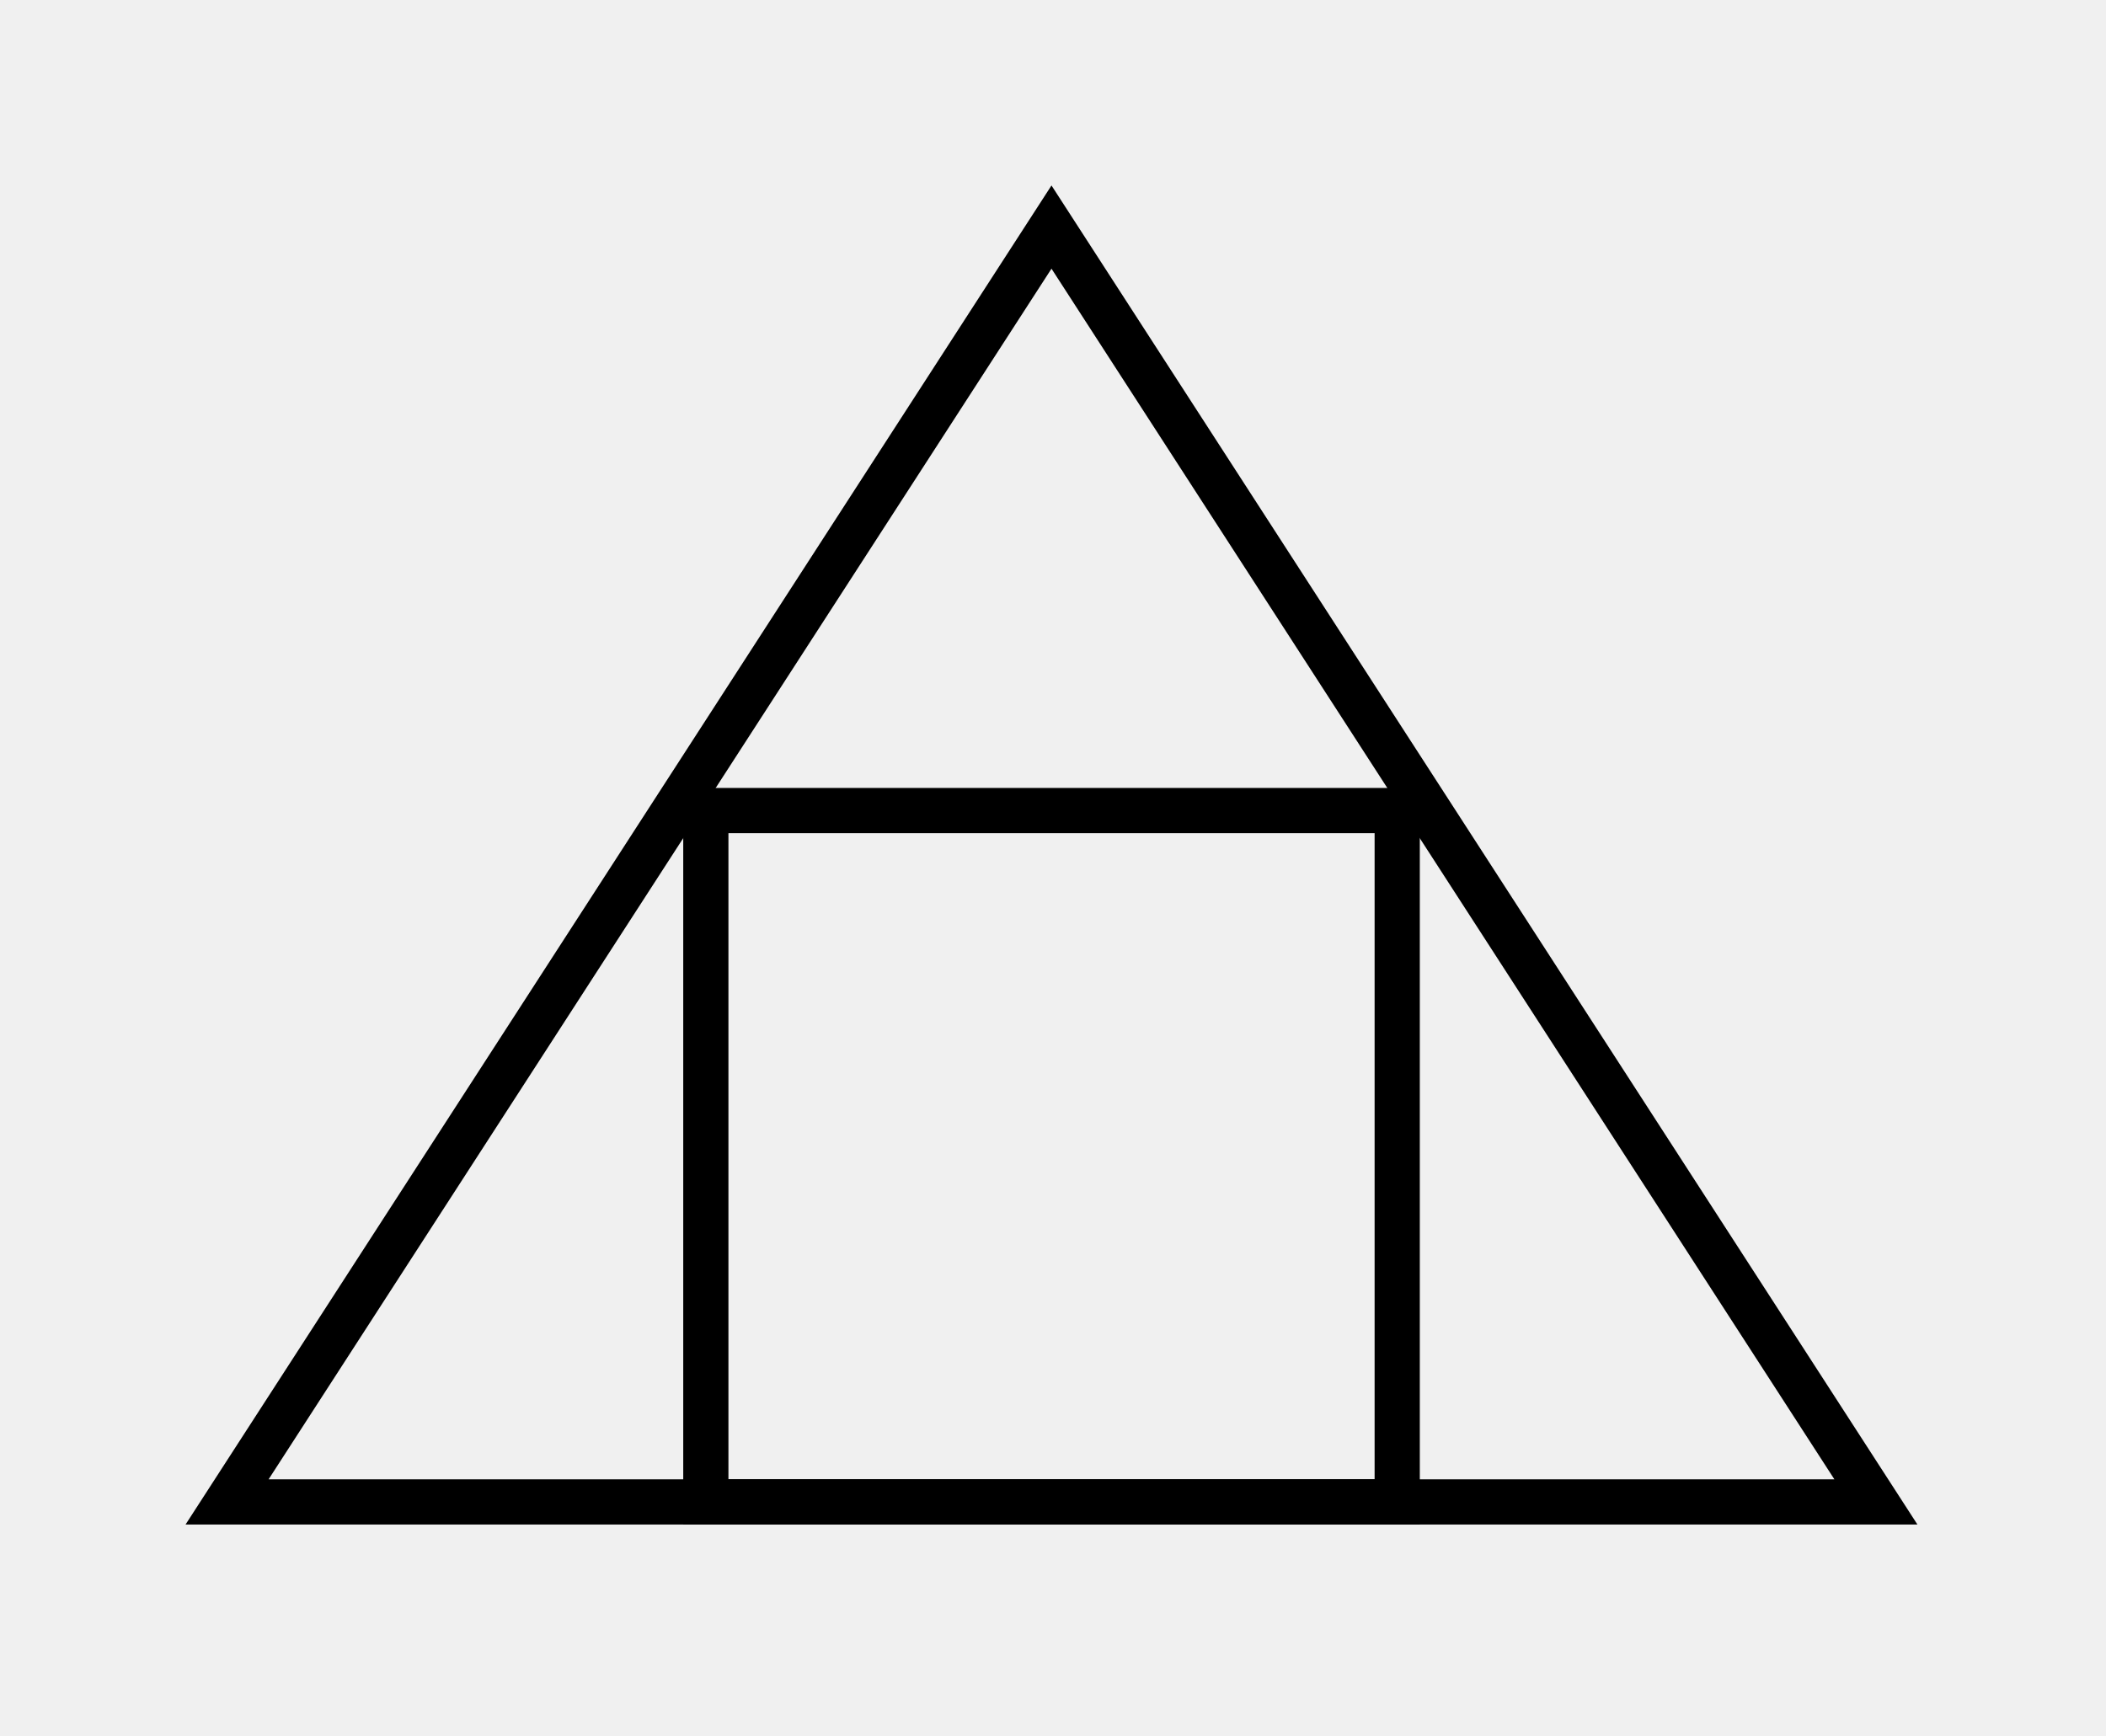
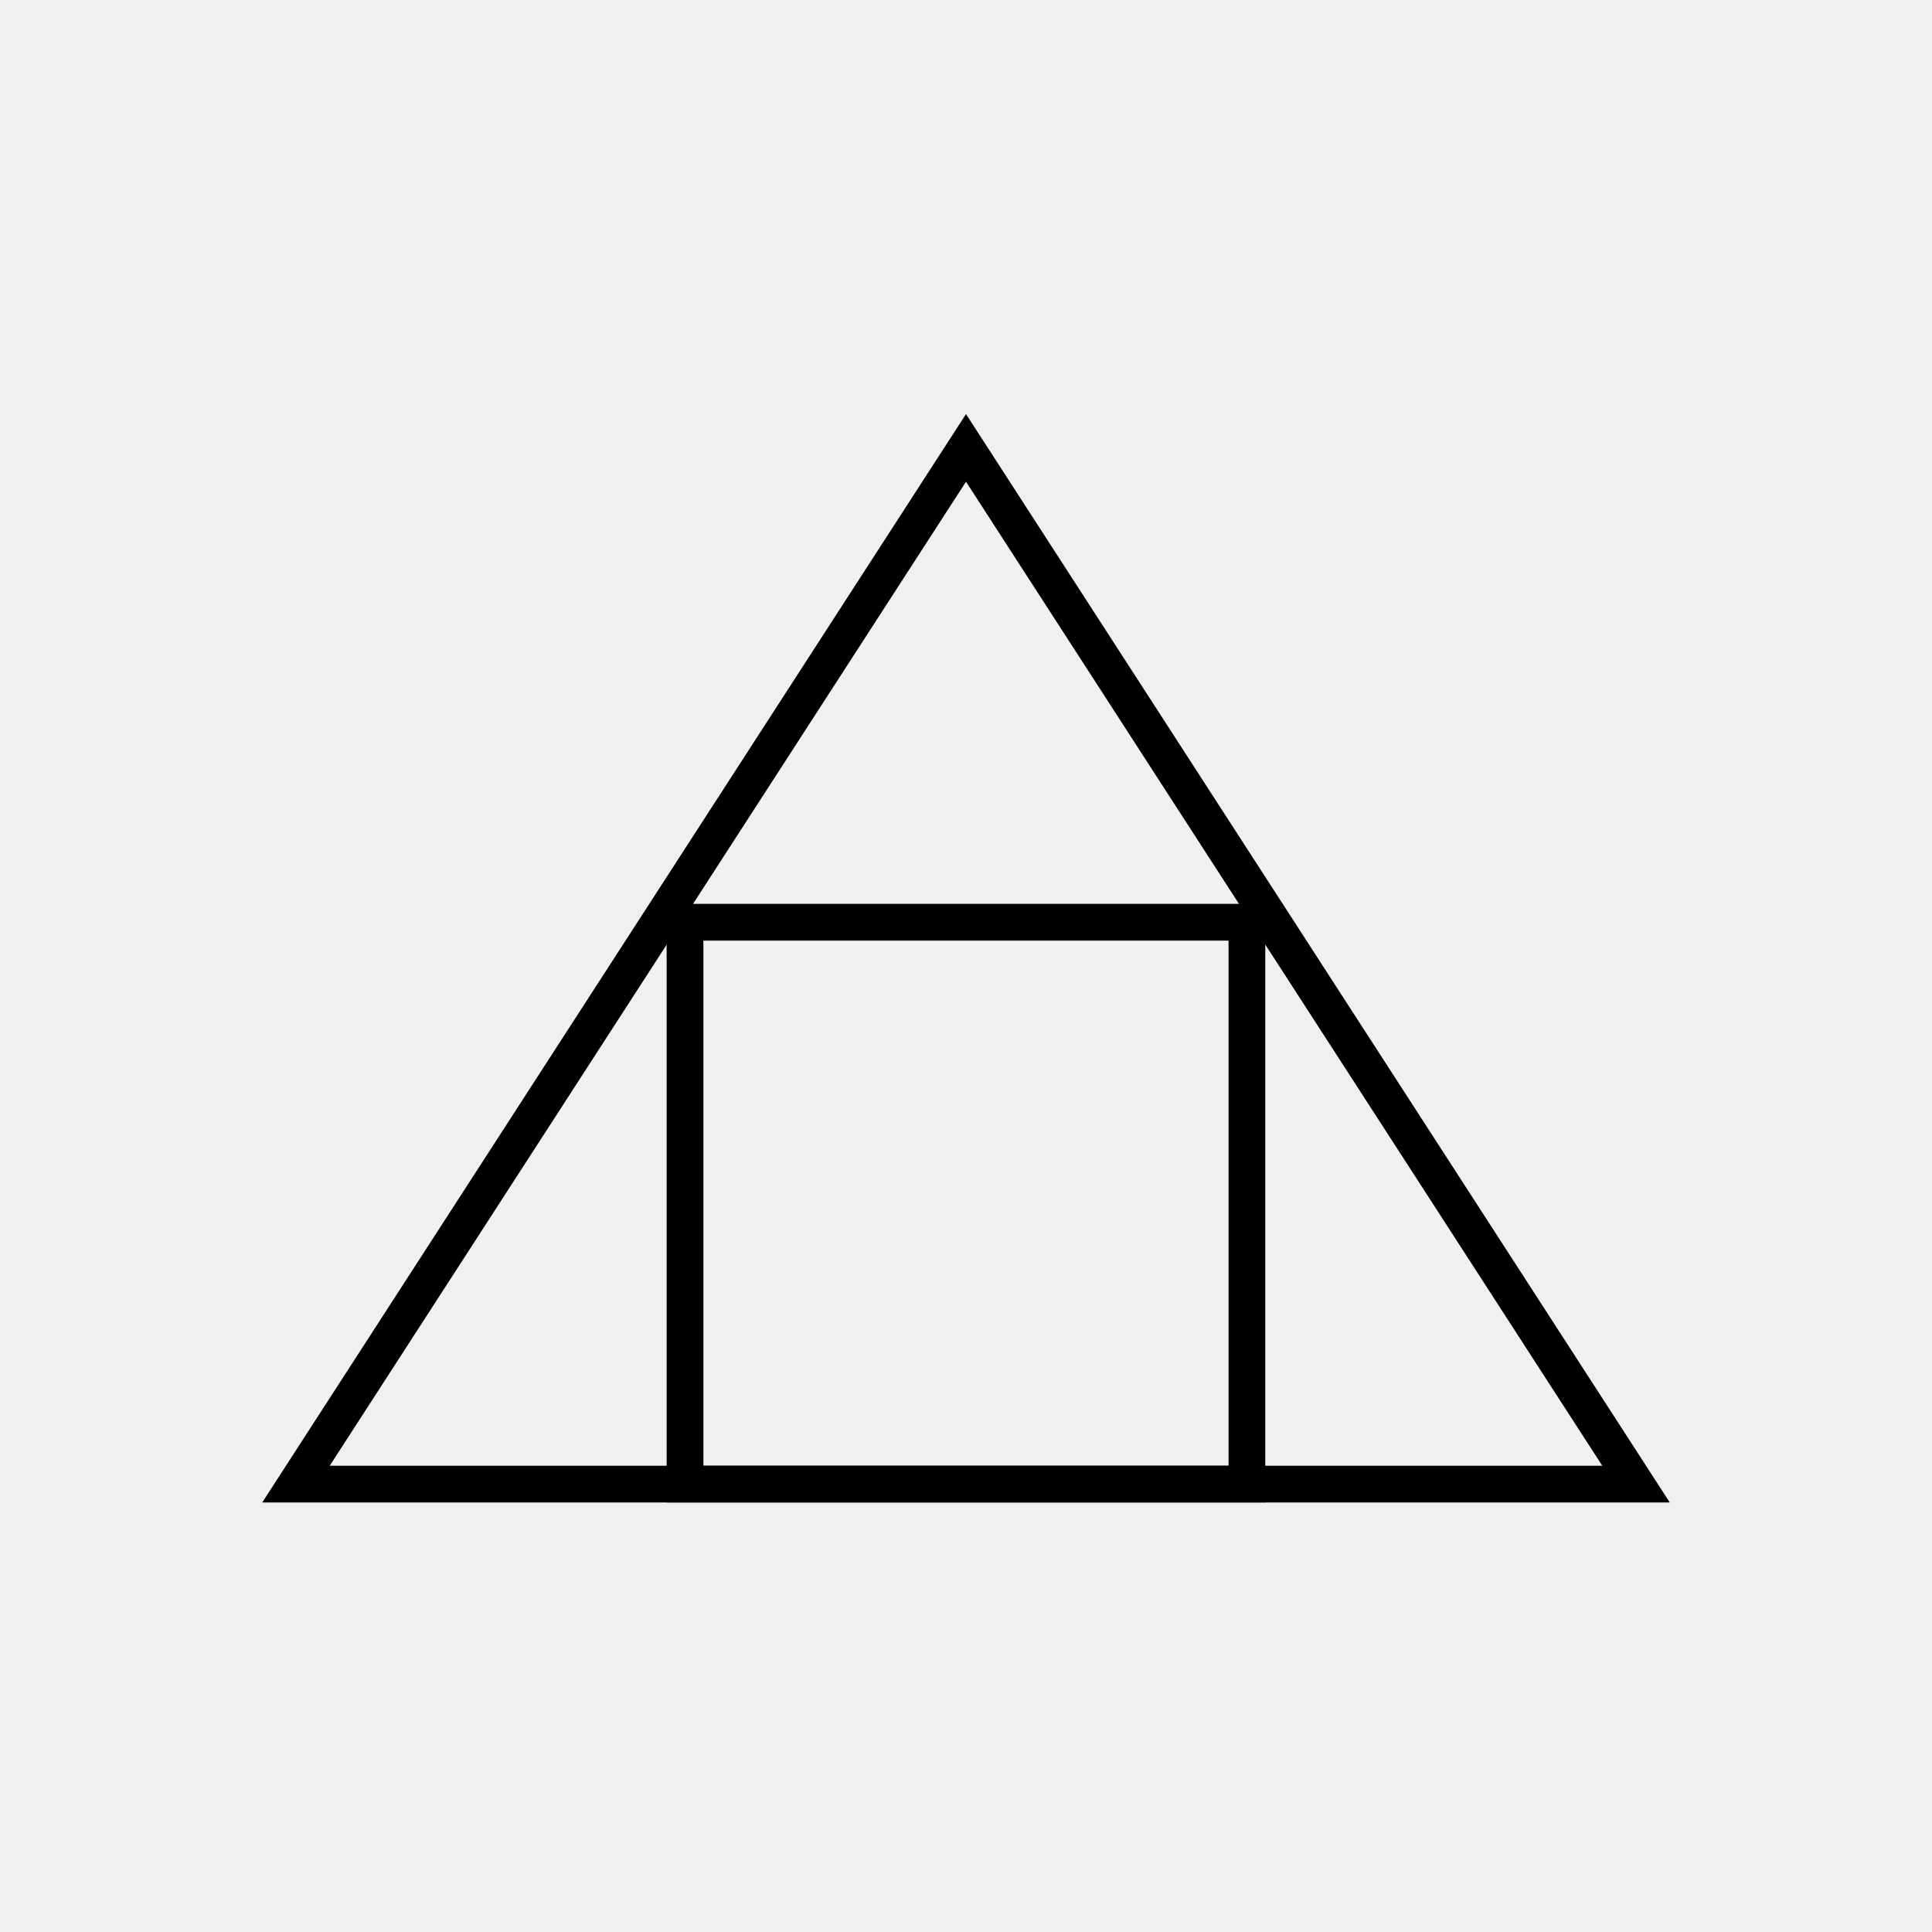
- <svg xmlns="http://www.w3.org/2000/svg" width="100%" height="100%" viewBox="0 0 233 192" version="1.1" xml:space="preserve" style="fill-rule:evenodd;clip-rule:evenodd;stroke-linecap:round;stroke-miterlimit:10;">
-   <g transform="matrix(1,0,0,1,-434.21,-79.3542)">
-     <g id="Frames">
-         </g>
-     <g id="Icons">
-       <g transform="matrix(-1,0,0,1,1101.09,-1026.42)">
-         <rect x="512.298" y="1195.46" width="76.491" height="76.491" style="fill:none;stroke:black;stroke-width:5px;" />
-       </g>
-       <g transform="matrix(1,0,0,1,641.752,104.479)">
-         <path d="M0,141.058L-91.209,0L-182.418,141.058L0,141.058Z" style="fill:none;fill-rule:nonzero;stroke:black;stroke-width:5px;" />
+ <svg xmlns="http://www.w3.org/2000/svg" id="Layer_2" data-name="Layer 2" viewBox="0 0 263 263">
+   <defs>
+     <style>
+       .cls-1 {
+         fill: none;
+         stroke-linecap: round;
+         stroke-width: 5px;
+       }
+ 
+       .cls-1, .cls-2 {
+         stroke: #000;
+         stroke-miterlimit: 10;
+       }
+ 
+       .cls-2 {
+         fill: #fff;
+         opacity: 0;
+       }
+     </style>
+   </defs>
+   <g id="Icons">
+     <g>
+       <rect class="cls-2" x=".5" y=".5" width="262" height="262" />
+       <g>
+         <rect class="cls-1" x="93.25" y="125.54" width="76.49" height="76.49" />
+         <polygon class="cls-1" points="222.71 202.03 131.5 60.97 40.29 202.03 222.71 202.03" />
      </g>
    </g>
  </g>
</svg>
